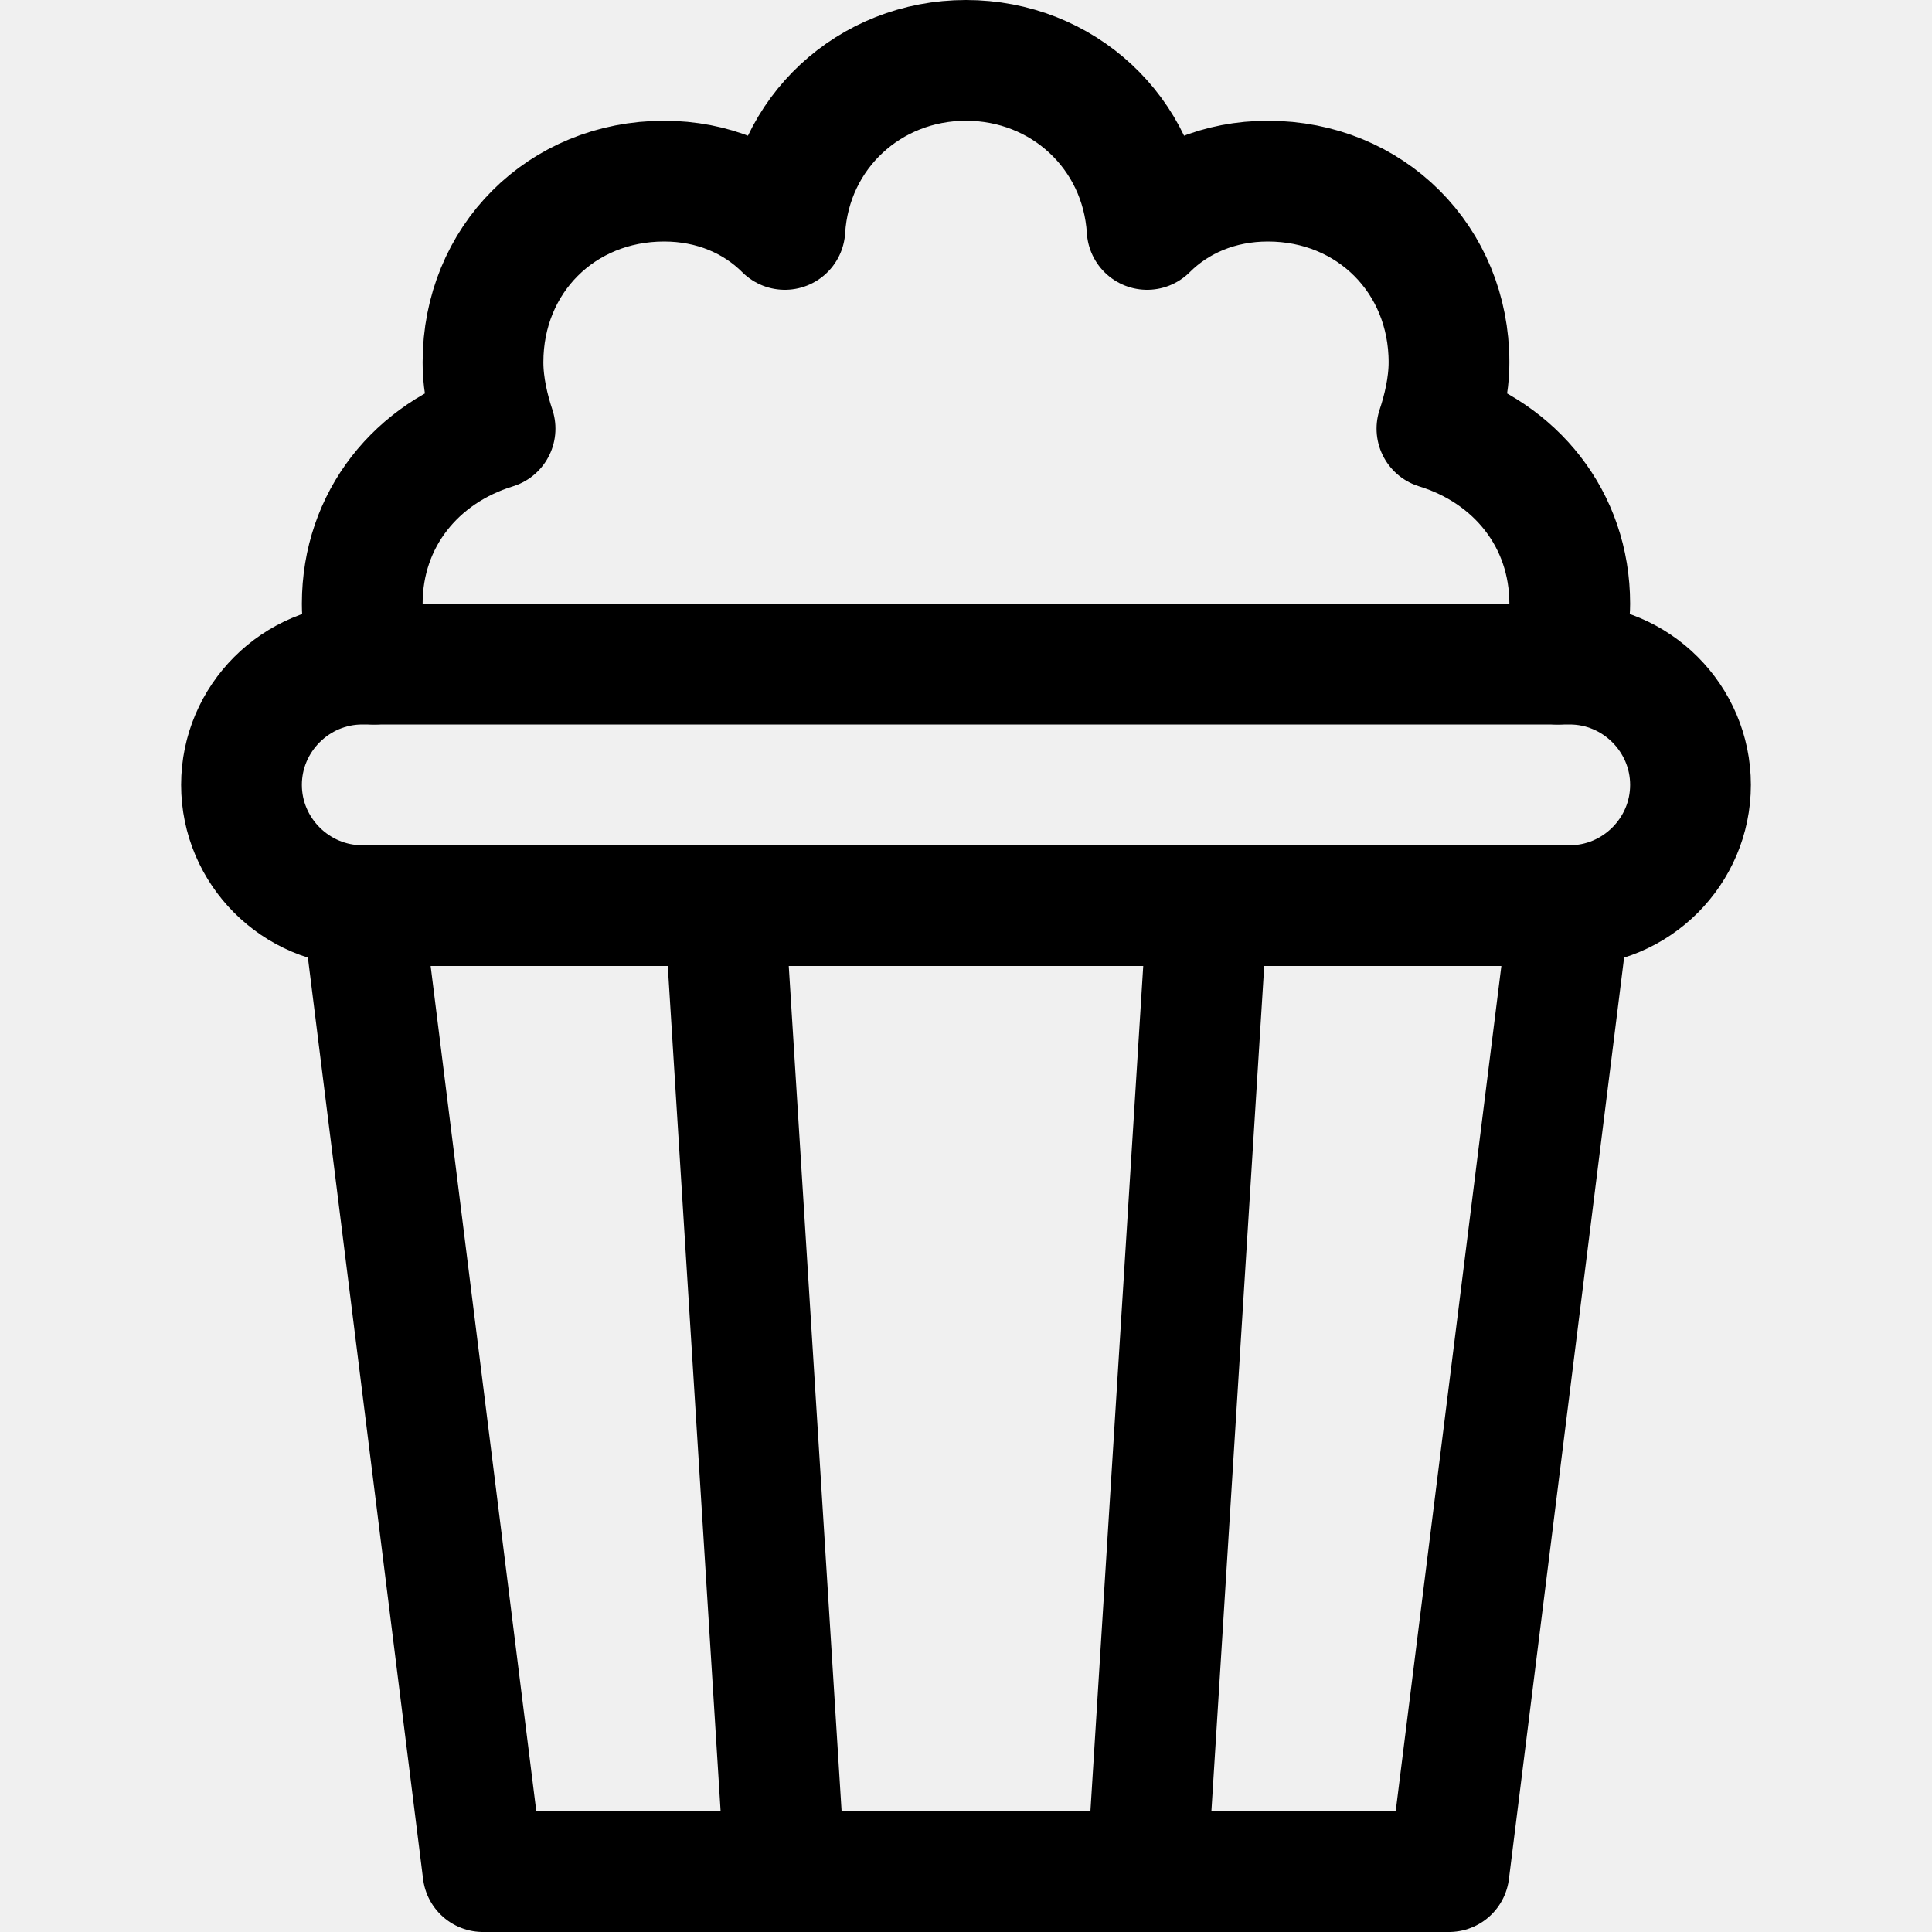
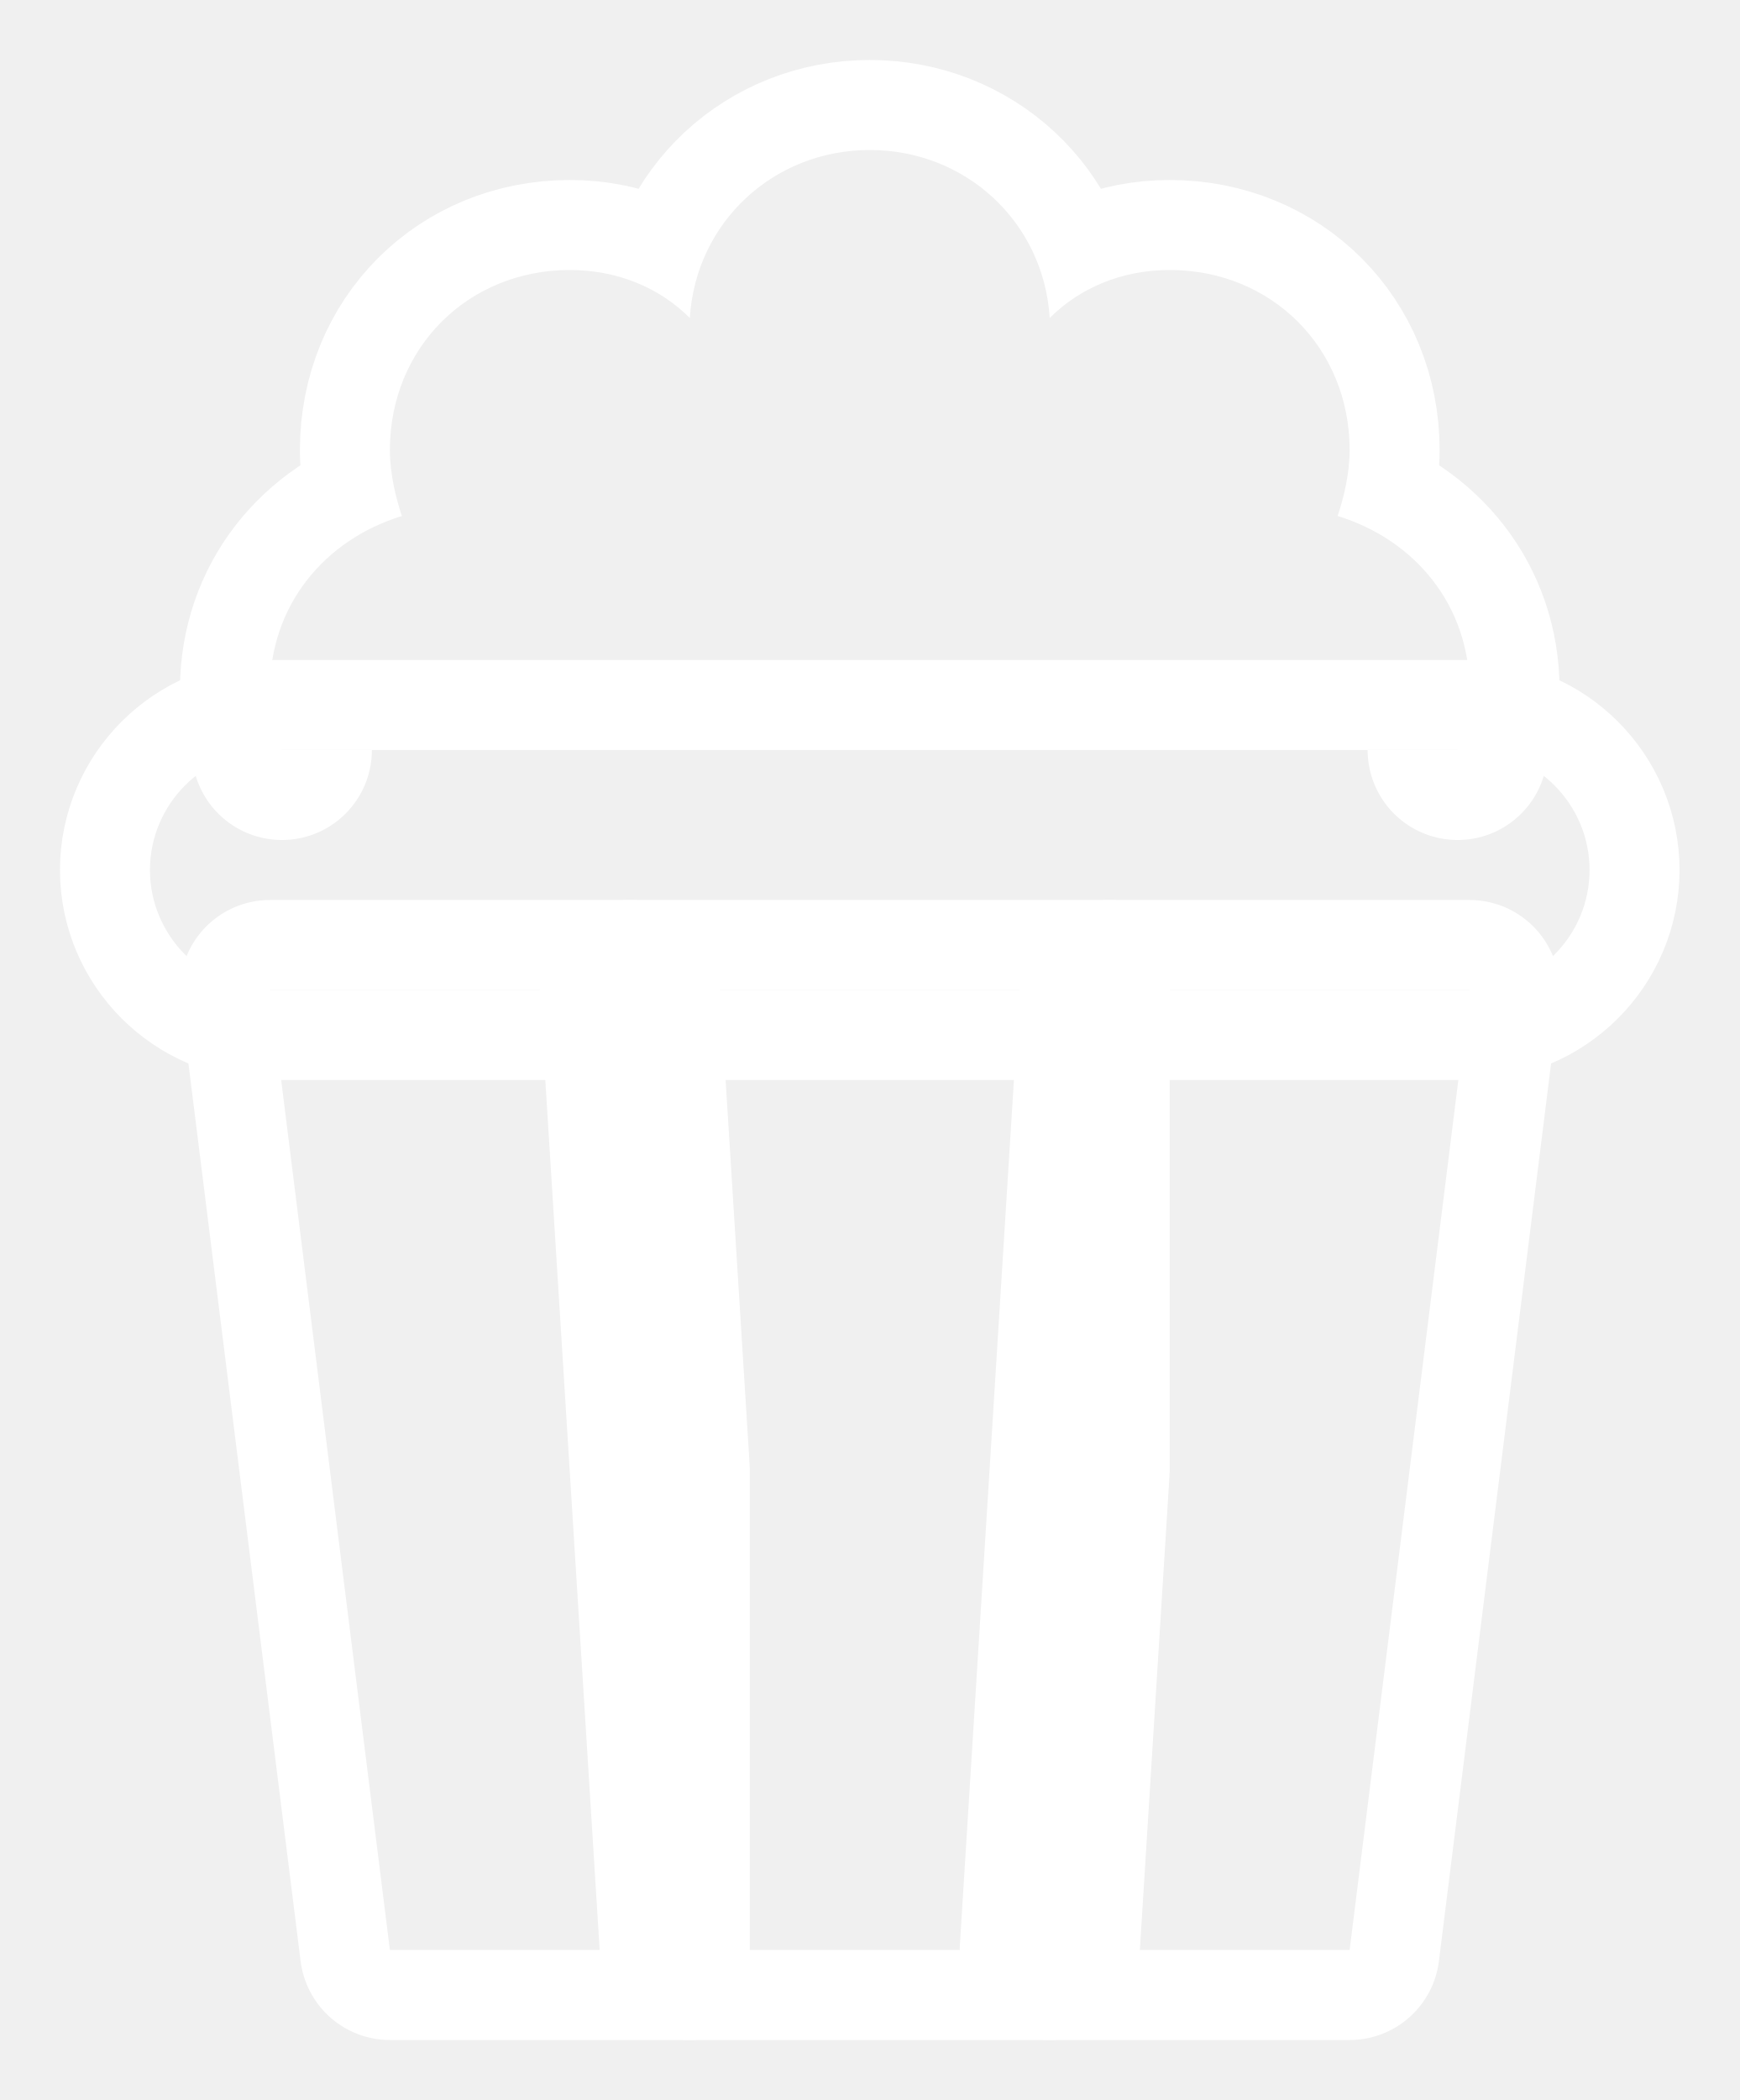
- <svg xmlns="http://www.w3.org/2000/svg" version="1.1" id="Icons" x="0px" y="0px" viewBox="0 0 32 32" style="enable-background:new 0 0 32 32;" xml:space="preserve">
-   <style type="text/css">
- 	.st0{fill:none;stroke:#000000;stroke-width:2;stroke-linecap:round;stroke-linejoin:round;stroke-miterlimit:10;}
- </style>
-   <path class="st0" d="M26,15H6c-1.1,0-2-0.9-2-2v0c0-1.1,0.9-2,2-2h20c1.1,0,2,0.9,2,2v0C28,14.1,27.1,15,26,15z" />
-   <polygon class="st0" points="24,31 8,31 6,15 26,15 " />
-   <line class="st0" x1="20" y1="15" x2="19" y2="31" />
-   <line class="st0" x1="13" y1="31" x2="12" y2="15" />
-   <path class="st0" d="M25.8,11c0.1-0.3,0.2-0.7,0.2-1c0-1.4-0.9-2.5-2.2-2.9C23.9,6.8,24,6.4,24,6c0-1.7-1.3-3-3-3  c-0.8,0-1.5,0.3-2,0.8C18.9,2.2,17.6,1,16,1s-2.9,1.2-3,2.8C12.5,3.3,11.8,3,11,3C9.3,3,8,4.3,8,6c0,0.4,0.1,0.8,0.2,1.1  C6.9,7.5,6,8.6,6,10c0,0.4,0.1,0.7,0.2,1" />
+ <svg xmlns="http://www.w3.org/2000/svg" style="isolation:isolate" viewBox="0 0 29 35" width="29pt" height="35pt">
+   <defs>
+     <clipPath id="_clipPath_HLwm1VSy23iusPW9JAeiYwBDbiv9TvoB">
+       <rect width="29" height="35" />
+     </clipPath>
+   </defs>
+   <g clip-path="url(#_clipPath_HLwm1VSy23iusPW9JAeiYwBDbiv9TvoB)">
+     <mask id="_mask_X6myVnqebrSyKlylEsGGrNKCzwjwI0Zl" x="-200%" y="-200%" width="400%" height="400%">
+       <rect x="-200%" y="-200%" width="400%" height="400%" style="fill:white;" />
+       <path d=" M 24.5 16.5 L 4.5 16.5 C 3.4 16.5 2.5 15.6 2.5 14.5 L 2.5 14.5 C 2.5 13.4 3.4 12.5 4.5 12.5 L 24.5 12.5 C 25.6 12.5 26.5 13.4 26.5 14.5 L 26.5 14.5 C 26.5 15.6 25.6 16.5 24.5 16.5 Z " fill="black" stroke="none" />
+     </mask>
+     <path d=" M 24.5 16.5 L 4.5 16.5 C 3.4 16.5 2.5 15.6 2.5 14.5 L 2.5 14.5 C 2.5 13.4 3.4 12.5 4.5 12.5 L 24.5 12.5 C 25.6 12.5 26.5 13.4 26.5 14.5 L 26.5 14.5 C 26.5 15.6 25.6 16.5 24.5 16.5 Z " fill="none" mask="url(#_mask_X6myVnqebrSyKlylEsGGrNKCzwjwI0Zl)" vector-effect="non-scaling-stroke" stroke-width="4" stroke="rgb(255,255,255)" stroke-linejoin="round" stroke-linecap="round" stroke-miterlimit="10" />
+     <path d=" M 24.5 16.5 L 4.5 16.5 C 3.4 16.5 2.5 15.6 2.5 14.5 L 2.5 14.5 C 2.5 13.4 3.4 12.5 4.5 12.5 L 24.5 12.5 C 25.6 12.5 26.5 13.4 26.5 14.5 L 26.5 14.5 C 26.5 15.6 25.6 16.5 24.5 16.5 Z " fill="none" />
+     <mask id="_mask_KFYpT4Z5vUukRqmoNIArHopZEpicrpwd" x="-200%" y="-200%" width="400%" height="400%">
+       <rect x="-200%" y="-200%" width="400%" height="400%" style="fill:white;" />
+       <path d=" M 22.5 32.5 L 6.5 32.5 L 4.5 16.5 L 24.5 16.5 L 22.5 32.5 Z " fill="black" stroke="none" />
+     </mask>
+     <path d=" M 22.5 32.5 L 6.5 32.5 L 4.5 16.5 L 24.5 16.5 L 22.5 32.5 Z " fill="none" mask="url(#_mask_KFYpT4Z5vUukRqmoNIArHopZEpicrpwd)" vector-effect="non-scaling-stroke" stroke-width="4" stroke="rgb(255,255,255)" stroke-linejoin="round" stroke-linecap="round" stroke-miterlimit="10" />
+     <path d=" M 22.5 32.5 L 6.5 32.5 L 4.5 16.5 L 24.5 16.5 L 22.5 32.5 Z " fill="none" />
+     <mask id="_mask_6Wr9z4aCBu1iiyaP5o1gluoO4316jbwm" x="-200%" y="-200%" width="400%" height="400%">
+       <rect x="-200%" y="-200%" width="400%" height="400%" style="fill:white;" />
+       <line x1="18.5" y1="16.5" x2="17.5" y2="32.5" fill="black" stroke="none" />
+     </mask>
+     <line x1="18.5" y1="16.5" x2="17.5" y2="32.5" mask="url(#_mask_6Wr9z4aCBu1iiyaP5o1gluoO4316jbwm)" vector-effect="non-scaling-stroke" stroke-width="4" stroke="rgb(255,255,255)" stroke-linejoin="round" stroke-linecap="round" stroke-miterlimit="10" />
+     <mask id="_mask_9tNBno9XgEPQqP5aUUocnra9dqdjIXXy" x="-200%" y="-200%" width="400%" height="400%">
+       <rect x="-200%" y="-200%" width="400%" height="400%" style="fill:white;" />
+       <line x1="11.5" y1="32.5" x2="10.5" y2="16.5" fill="black" stroke="none" />
+     </mask>
+     <line x1="11.5" y1="32.5" x2="10.5" y2="16.5" mask="url(#_mask_9tNBno9XgEPQqP5aUUocnra9dqdjIXXy)" vector-effect="non-scaling-stroke" stroke-width="4" stroke="rgb(255,255,255)" stroke-linejoin="round" stroke-linecap="round" stroke-miterlimit="10" />
+     <mask id="_mask_YGIA45KyNWltG8ikA1IeSlswyxSTxoBq" x="-200%" y="-200%" width="400%" height="400%">
+       <rect x="-200%" y="-200%" width="400%" height="400%" style="fill:white;" />
+       <path d=" M 24.3 12.5 C 24.4 12.2 24.5 11.8 24.5 11.5 C 24.5 10.1 23.6 9 22.3 8.6 C 22.4 8.3 22.5 7.9 22.5 7.5 C 22.5 5.8 21.2 4.5 19.5 4.5 C 18.7 4.5 18 4.8 17.5 5.3 C 17.4 3.7 16.1 2.5 14.5 2.5 C 12.9 2.5 11.6 3.7 11.5 5.3 C 11 4.8 10.3 4.5 9.5 4.5 C 7.8 4.5 6.5 5.8 6.5 7.5 C 6.5 7.9 6.6 8.3 6.7 8.6 C 5.4 9 4.5 10.1 4.5 11.5 C 4.5 11.9 4.6 12.2 4.7 12.5" fill="black" stroke="none" />
+     </mask>
+     <path d=" M 24.3 12.5 C 24.4 12.2 24.5 11.8 24.5 11.5 C 24.5 10.1 23.6 9 22.3 8.6 C 22.4 8.3 22.5 7.9 22.5 7.5 C 22.5 5.8 21.2 4.5 19.5 4.5 C 18.7 4.5 18 4.8 17.5 5.3 C 17.4 3.7 16.1 2.5 14.5 2.5 C 12.9 2.5 11.6 3.7 11.5 5.3 C 11 4.8 10.3 4.5 9.5 4.5 C 7.8 4.5 6.5 5.8 6.5 7.5 C 6.5 7.9 6.6 8.3 6.7 8.6 C 5.4 9 4.5 10.1 4.5 11.5 C 4.5 11.9 4.6 12.2 4.7 12.5" fill="none" mask="url(#_mask_YGIA45KyNWltG8ikA1IeSlswyxSTxoBq)" vector-effect="non-scaling-stroke" stroke-width="4" stroke="rgb(255,255,255)" stroke-linejoin="round" stroke-linecap="round" stroke-miterlimit="10" />
+     <path d=" M 24.3 12.5 C 24.4 12.2 24.5 11.8 24.5 11.5 C 24.5 10.1 23.6 9 22.3 8.6 C 22.4 8.3 22.5 7.9 22.5 7.5 C 22.5 5.8 21.2 4.5 19.5 4.5 C 18.7 4.5 18 4.8 17.5 5.3 C 17.4 3.7 16.1 2.5 14.5 2.5 C 12.9 2.5 11.6 3.7 11.5 5.3 C 11 4.8 10.3 4.5 9.5 4.5 C 7.8 4.5 6.5 5.8 6.5 7.5 C 6.5 7.9 6.6 8.3 6.7 8.6 C 5.4 9 4.5 10.1 4.5 11.5 C 4.5 11.9 4.6 12.2 4.7 12.5" fill="none" />
+   </g>
</svg>
